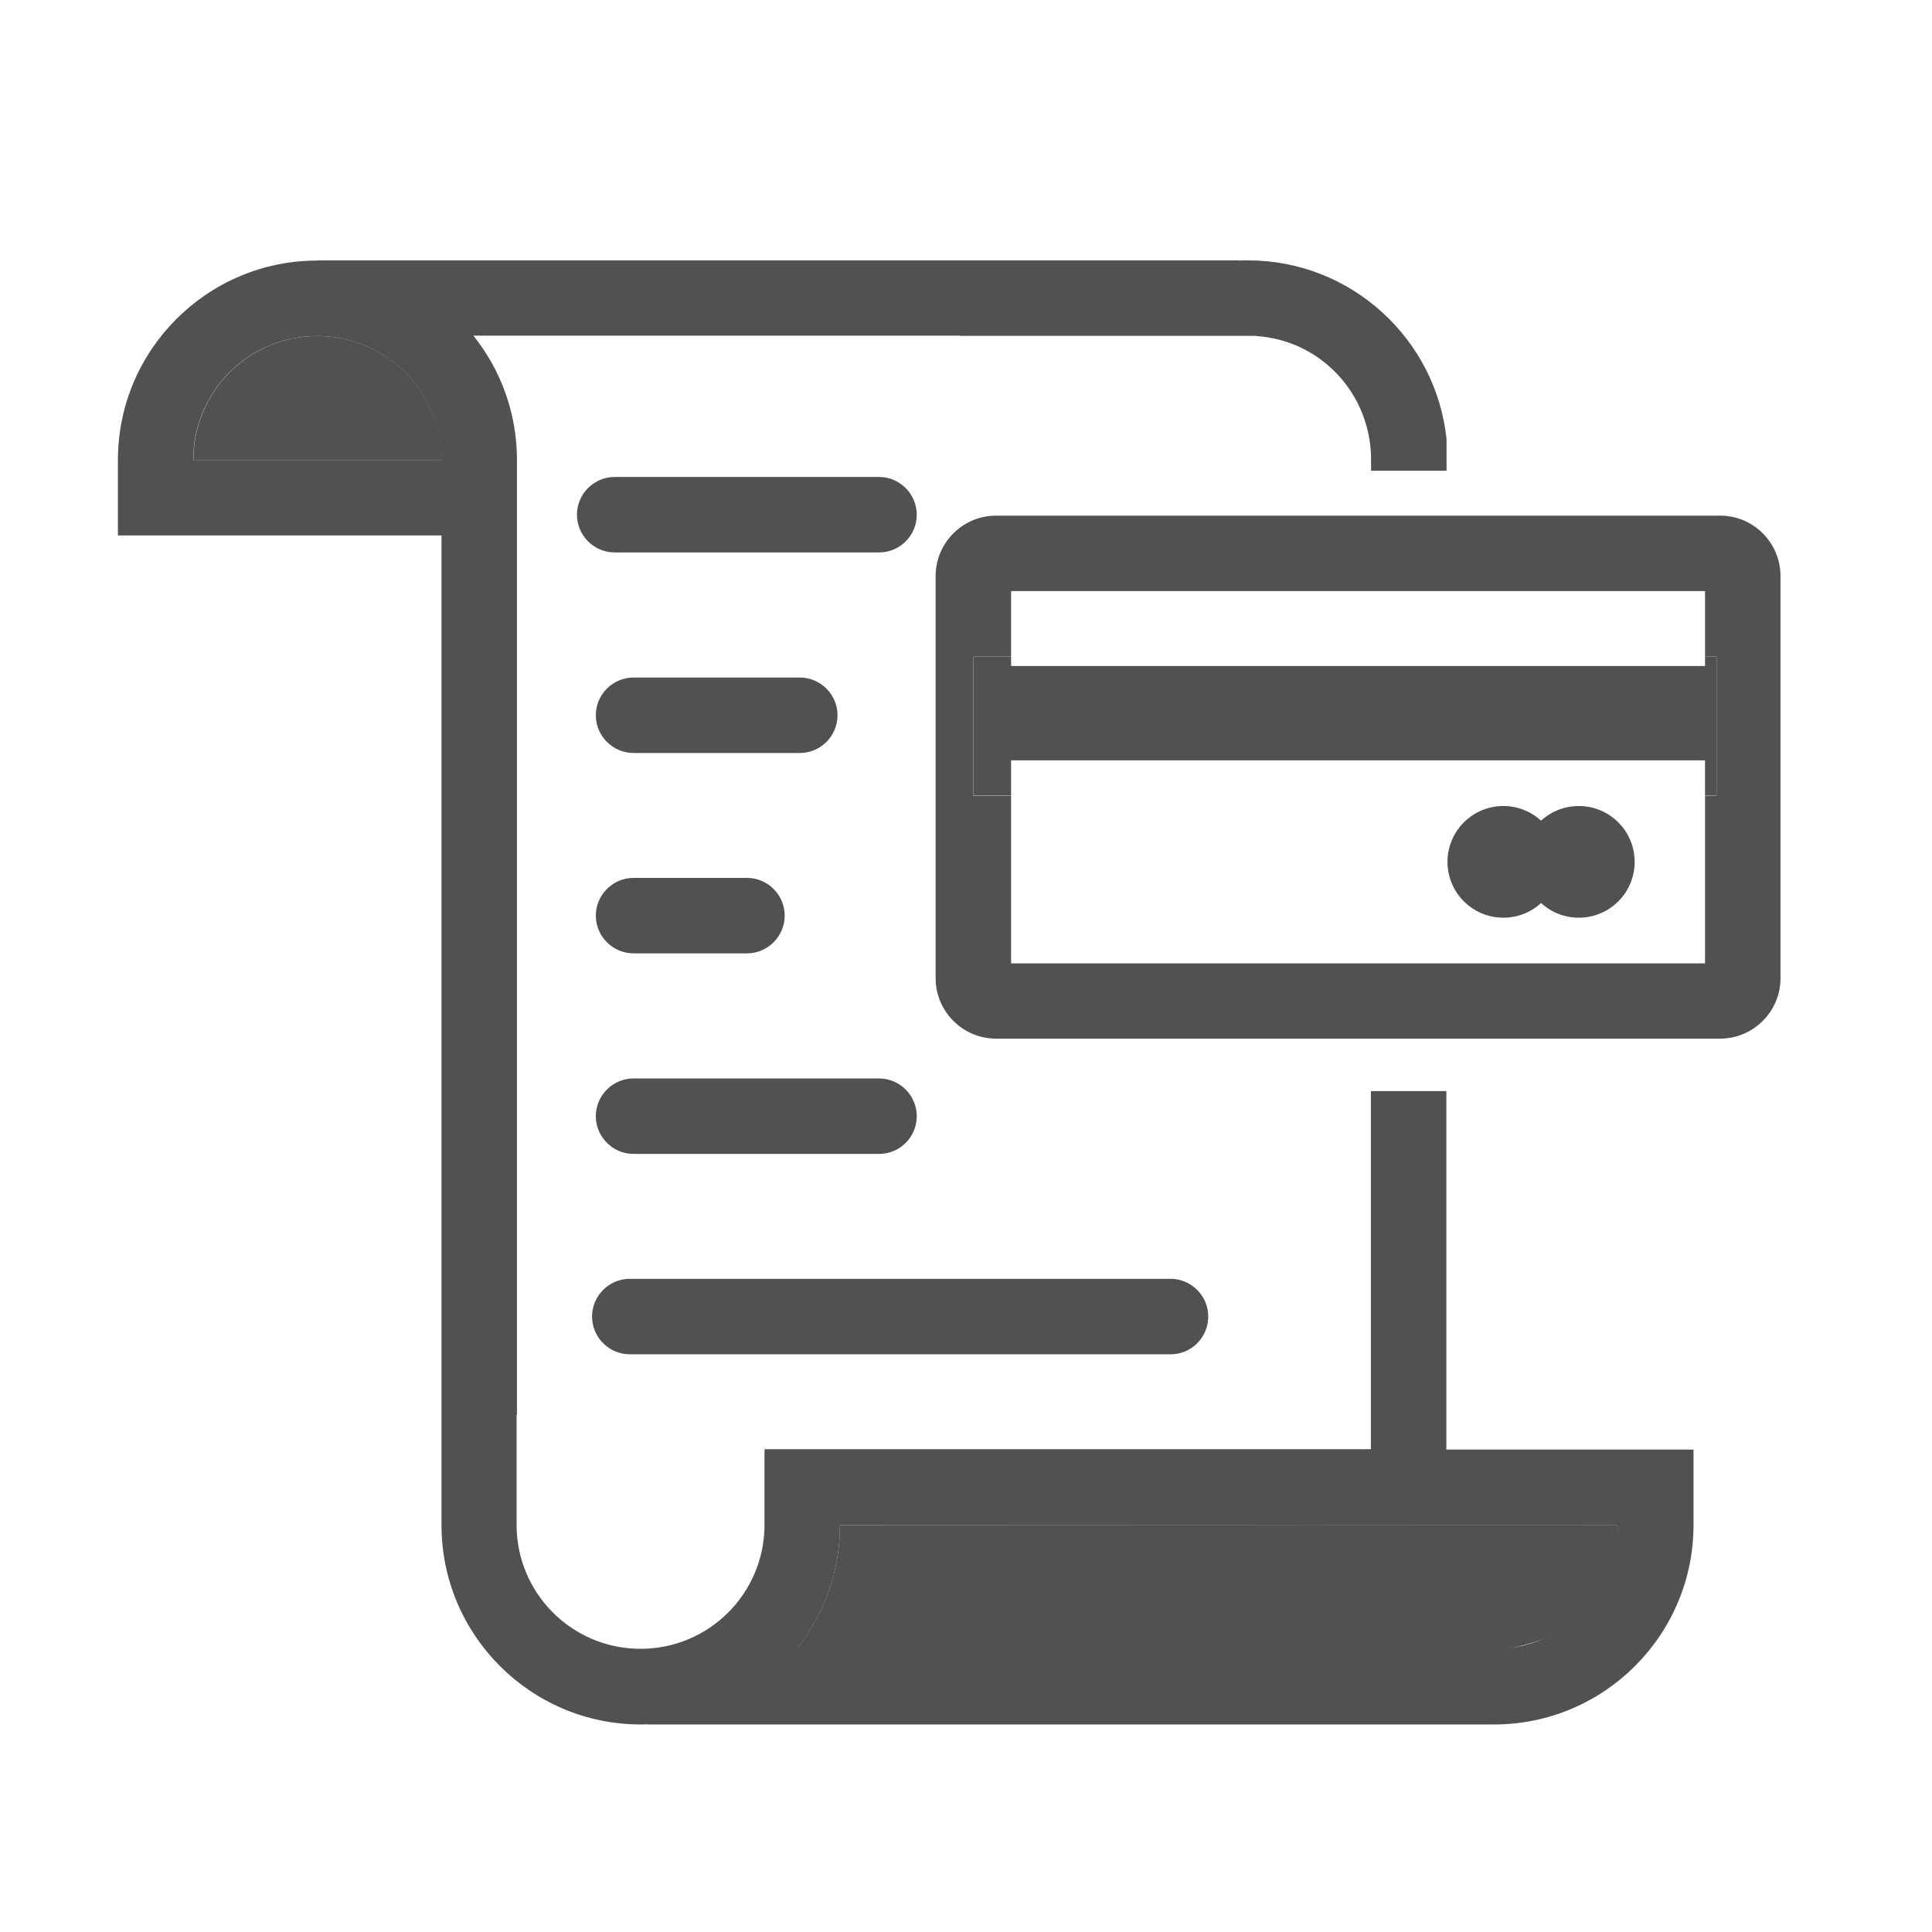
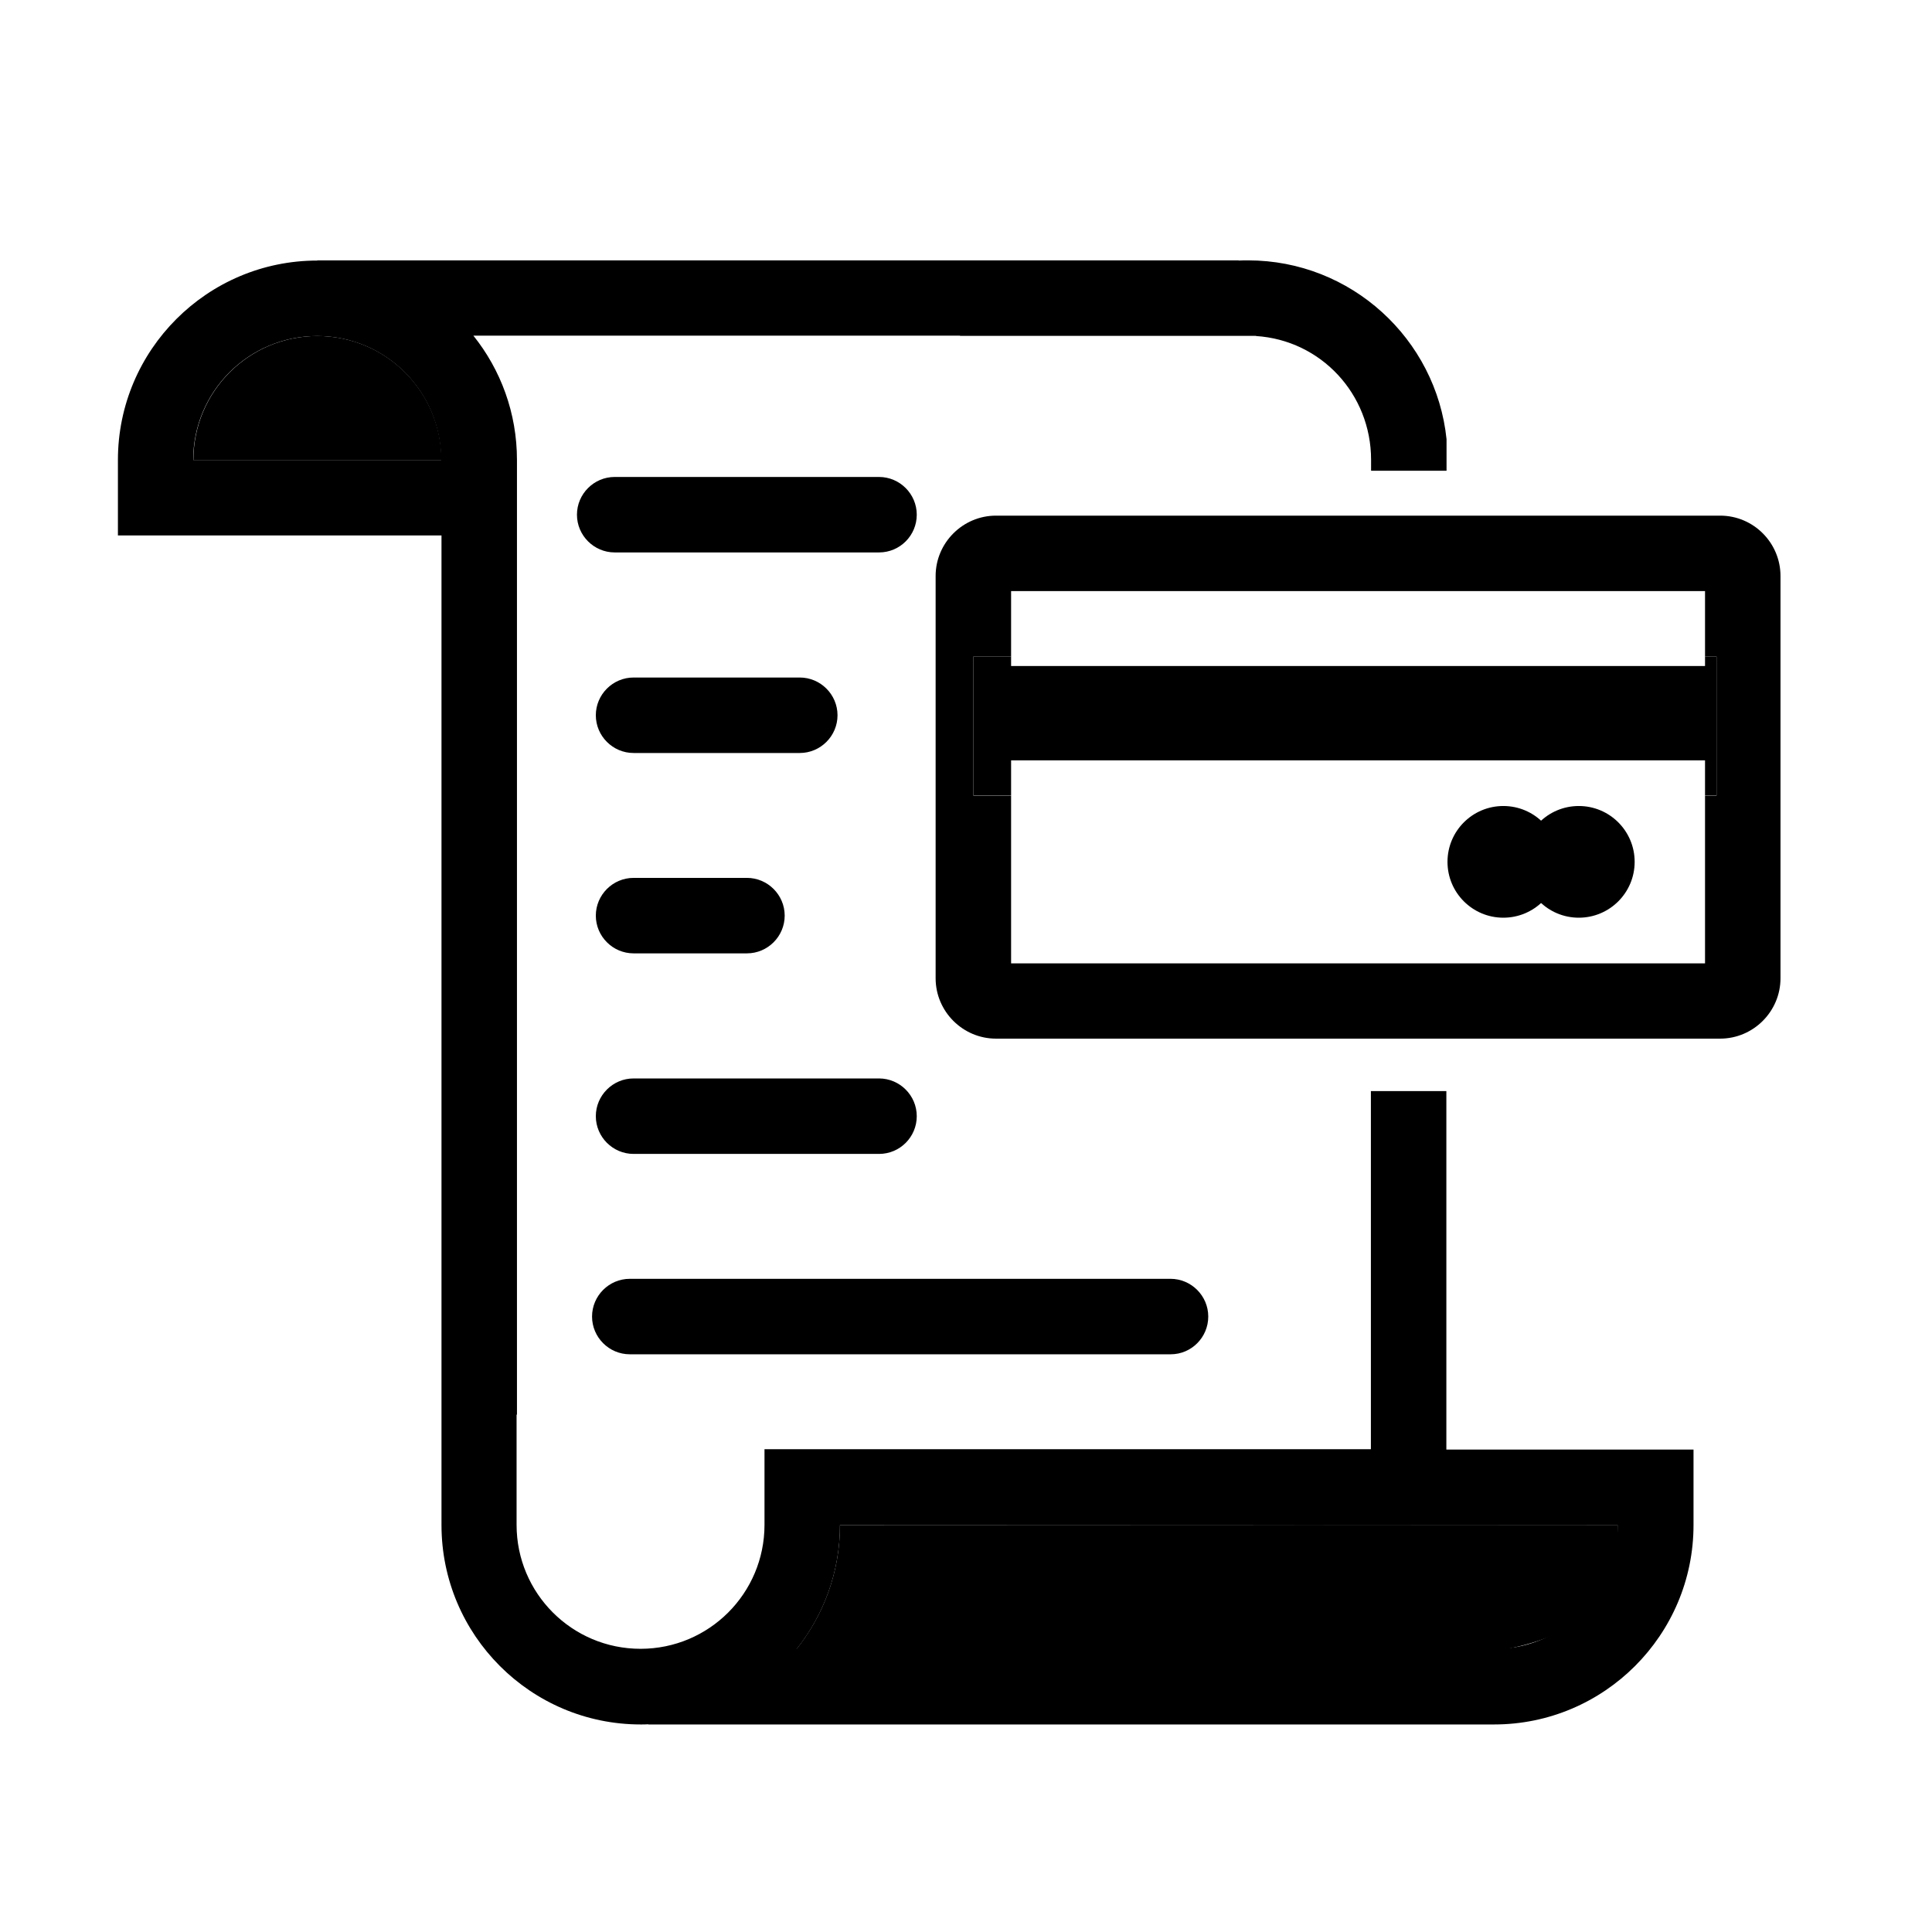
<svg xmlns="http://www.w3.org/2000/svg" t="1627996366764" class="icon" viewBox="0 0 1024 1024" version="1.1" p-id="8085" width="200" height="200">
  <defs>
    <style type="text/css" />
  </defs>
-   <path d="M445.2 808.3c0 25.1-8.8 48.1-23.4 66.2h287.6c148.1 16.5 148.1-41.2 148.1-66.2l-171.5-0.1-240.8 0.1zM168.2 178.1c-36.3 0-65.7 29.4-65.7 65.7H234c-0.1-36.3-29.5-65.7-65.8-65.7z" fill="#515151" p-id="8086" />
-   <path d="M766.6 768.3v-190h-40v189.8H405.2v40.1c0 36.3-29.4 65.7-65.7 65.7s-65.7-29.4-65.7-65.7v-58.4h0.2v-506c0-24.9-8.6-47.8-23.1-65.9h258l-0.1 0.1h156.9v0.1c34.4 2.2 61 30.7 61 65.6v5.8h40v-16.7c-5.5-53.2-50.6-94.8-105.2-94.8-1.7 0-3.3 0-5 0.1v-0.1H168.2v0.1c-58.3 0-105.7 47.4-105.7 105.7v40H234v524.5c0 58.3 47.3 105.7 105.6 105.7 1.3 0 2.7 0 4-0.1v0.1h448.3c58.3 0 105.7-47.4 105.7-105.7v-40h-131zM102.4 243.8c0-36.3 29.4-65.7 65.7-65.7s65.7 29.4 65.7 65.7H102.4zM793.7 874l-84.7 0.1H422.2c14.4-18.1 23-40.9 23-65.7v-0.1H686v0.1h171.4c0.1 35.6-28.3 64.6-63.7 65.6z" fill="#515151" p-id="8087" />
-   <path d="M911.7 273.3H527.9c-17.6 0-32 14.4-32 32v213.2c0 17.6 14.4 32 32 32h383.8c17.6 0 32-14.4 32-32V305.3c0-17.6-14.3-32-32-32z m-1.9 148.4h-6.1v88.9H535.9v-88.9h-20V348h20v-34.7h367.8V348h6.1v73.7z" fill="#515151" p-id="8088" />
-   <path d="M535.9 353h367.8v50H535.9zM515.9 348h20v73.6h-20zM903.7 348h6.1v73.6h-6.1z" fill="#515151" p-id="8089" />
-   <path d="M796.8 456.8m-29.6 0a29.6 29.6 0 1 0 59.2 0 29.6 29.6 0 1 0-59.2 0Z" fill="#515151" p-id="8090" />
-   <path d="M836.8 456.8m-29.6 0a29.6 29.6 0 1 0 59.2 0 29.6 29.6 0 1 0-59.2 0Z" fill="#515151" p-id="8091" />
-   <path d="M465.9 292.8H325.8c-11 0-20-9-20-20s9-20 20-20h140.1c11 0 20 9 20 20s-8.9 20-20 20zM423.9 399.1h-88.1c-11 0-20-9-20-20s9-20 20-20h88.1c11 0 20 9 20 20s-9 20-20 20zM395.9 505.3h-60.1c-11 0-20-9-20-20s9-20 20-20h60.1c11 0 20 9 20 20s-9 20-20 20zM465.9 611.6H335.8c-11 0-20-9-20-20s9-20 20-20h130.1c11 0 20 9 20 20s-8.9 20-20 20zM620.5 717.8H333.8c-11 0-20-9-20-20s9-20 20-20h286.6c11 0 20 9 20 20s-8.9 20-19.9 20z" fill="#515151" p-id="8092" />
+   <path d="M445.2 808.3c0 25.1-8.8 48.1-23.4 66.2h287.6c148.1 16.5 148.1-41.2 148.1-66.2l-171.5-0.1-240.8 0.1zM168.2 178.1c-36.3 0-65.7 29.4-65.7 65.7H234c-0.1-36.3-29.5-65.7-65.8-65.7z" p-id="8086" />
+   <path d="M766.6 768.3v-190h-40v189.8H405.2v40.1c0 36.3-29.4 65.7-65.7 65.7s-65.7-29.4-65.7-65.7v-58.4h0.2v-506c0-24.9-8.6-47.8-23.1-65.9h258l-0.1 0.1h156.9v0.1c34.4 2.2 61 30.7 61 65.6v5.8h40v-16.7c-5.5-53.2-50.6-94.8-105.2-94.8-1.7 0-3.3 0-5 0.1v-0.1H168.2v0.1c-58.3 0-105.7 47.4-105.7 105.7v40H234v524.5c0 58.3 47.3 105.7 105.6 105.7 1.3 0 2.7 0 4-0.1v0.1h448.3c58.3 0 105.7-47.4 105.7-105.7v-40h-131zM102.4 243.8c0-36.3 29.4-65.7 65.7-65.7s65.7 29.4 65.7 65.7H102.4zM793.7 874l-84.7 0.1H422.2c14.4-18.1 23-40.9 23-65.7v-0.1H686v0.1h171.4c0.1 35.6-28.3 64.6-63.7 65.6z" p-id="8087" />
+   <path d="M911.7 273.3H527.9c-17.6 0-32 14.4-32 32v213.2c0 17.6 14.4 32 32 32h383.8c17.6 0 32-14.4 32-32V305.3c0-17.6-14.3-32-32-32z m-1.9 148.4h-6.1v88.9H535.9v-88.9h-20V348h20v-34.7h367.8V348h6.1v73.7z" p-id="8088" />
+   <path d="M535.9 353h367.8v50H535.9zM515.9 348h20v73.6h-20zM903.7 348h6.1v73.6h-6.1z" p-id="8089" />
+   <path d="M796.8 456.8m-29.6 0a29.6 29.6 0 1 0 59.2 0 29.6 29.6 0 1 0-59.2 0Z" p-id="8090" />
+   <path d="M836.8 456.8m-29.6 0a29.6 29.6 0 1 0 59.2 0 29.6 29.6 0 1 0-59.2 0Z" p-id="8091" />
+   <path d="M465.9 292.8H325.8c-11 0-20-9-20-20s9-20 20-20h140.1c11 0 20 9 20 20s-8.9 20-20 20zM423.9 399.1h-88.1c-11 0-20-9-20-20s9-20 20-20h88.1c11 0 20 9 20 20s-9 20-20 20zM395.9 505.3h-60.1c-11 0-20-9-20-20s9-20 20-20h60.1c11 0 20 9 20 20s-9 20-20 20zM465.9 611.6H335.8c-11 0-20-9-20-20s9-20 20-20h130.1c11 0 20 9 20 20s-8.9 20-20 20zM620.5 717.8H333.8c-11 0-20-9-20-20s9-20 20-20h286.6c11 0 20 9 20 20s-8.9 20-19.9 20z" p-id="8092" />
</svg>
